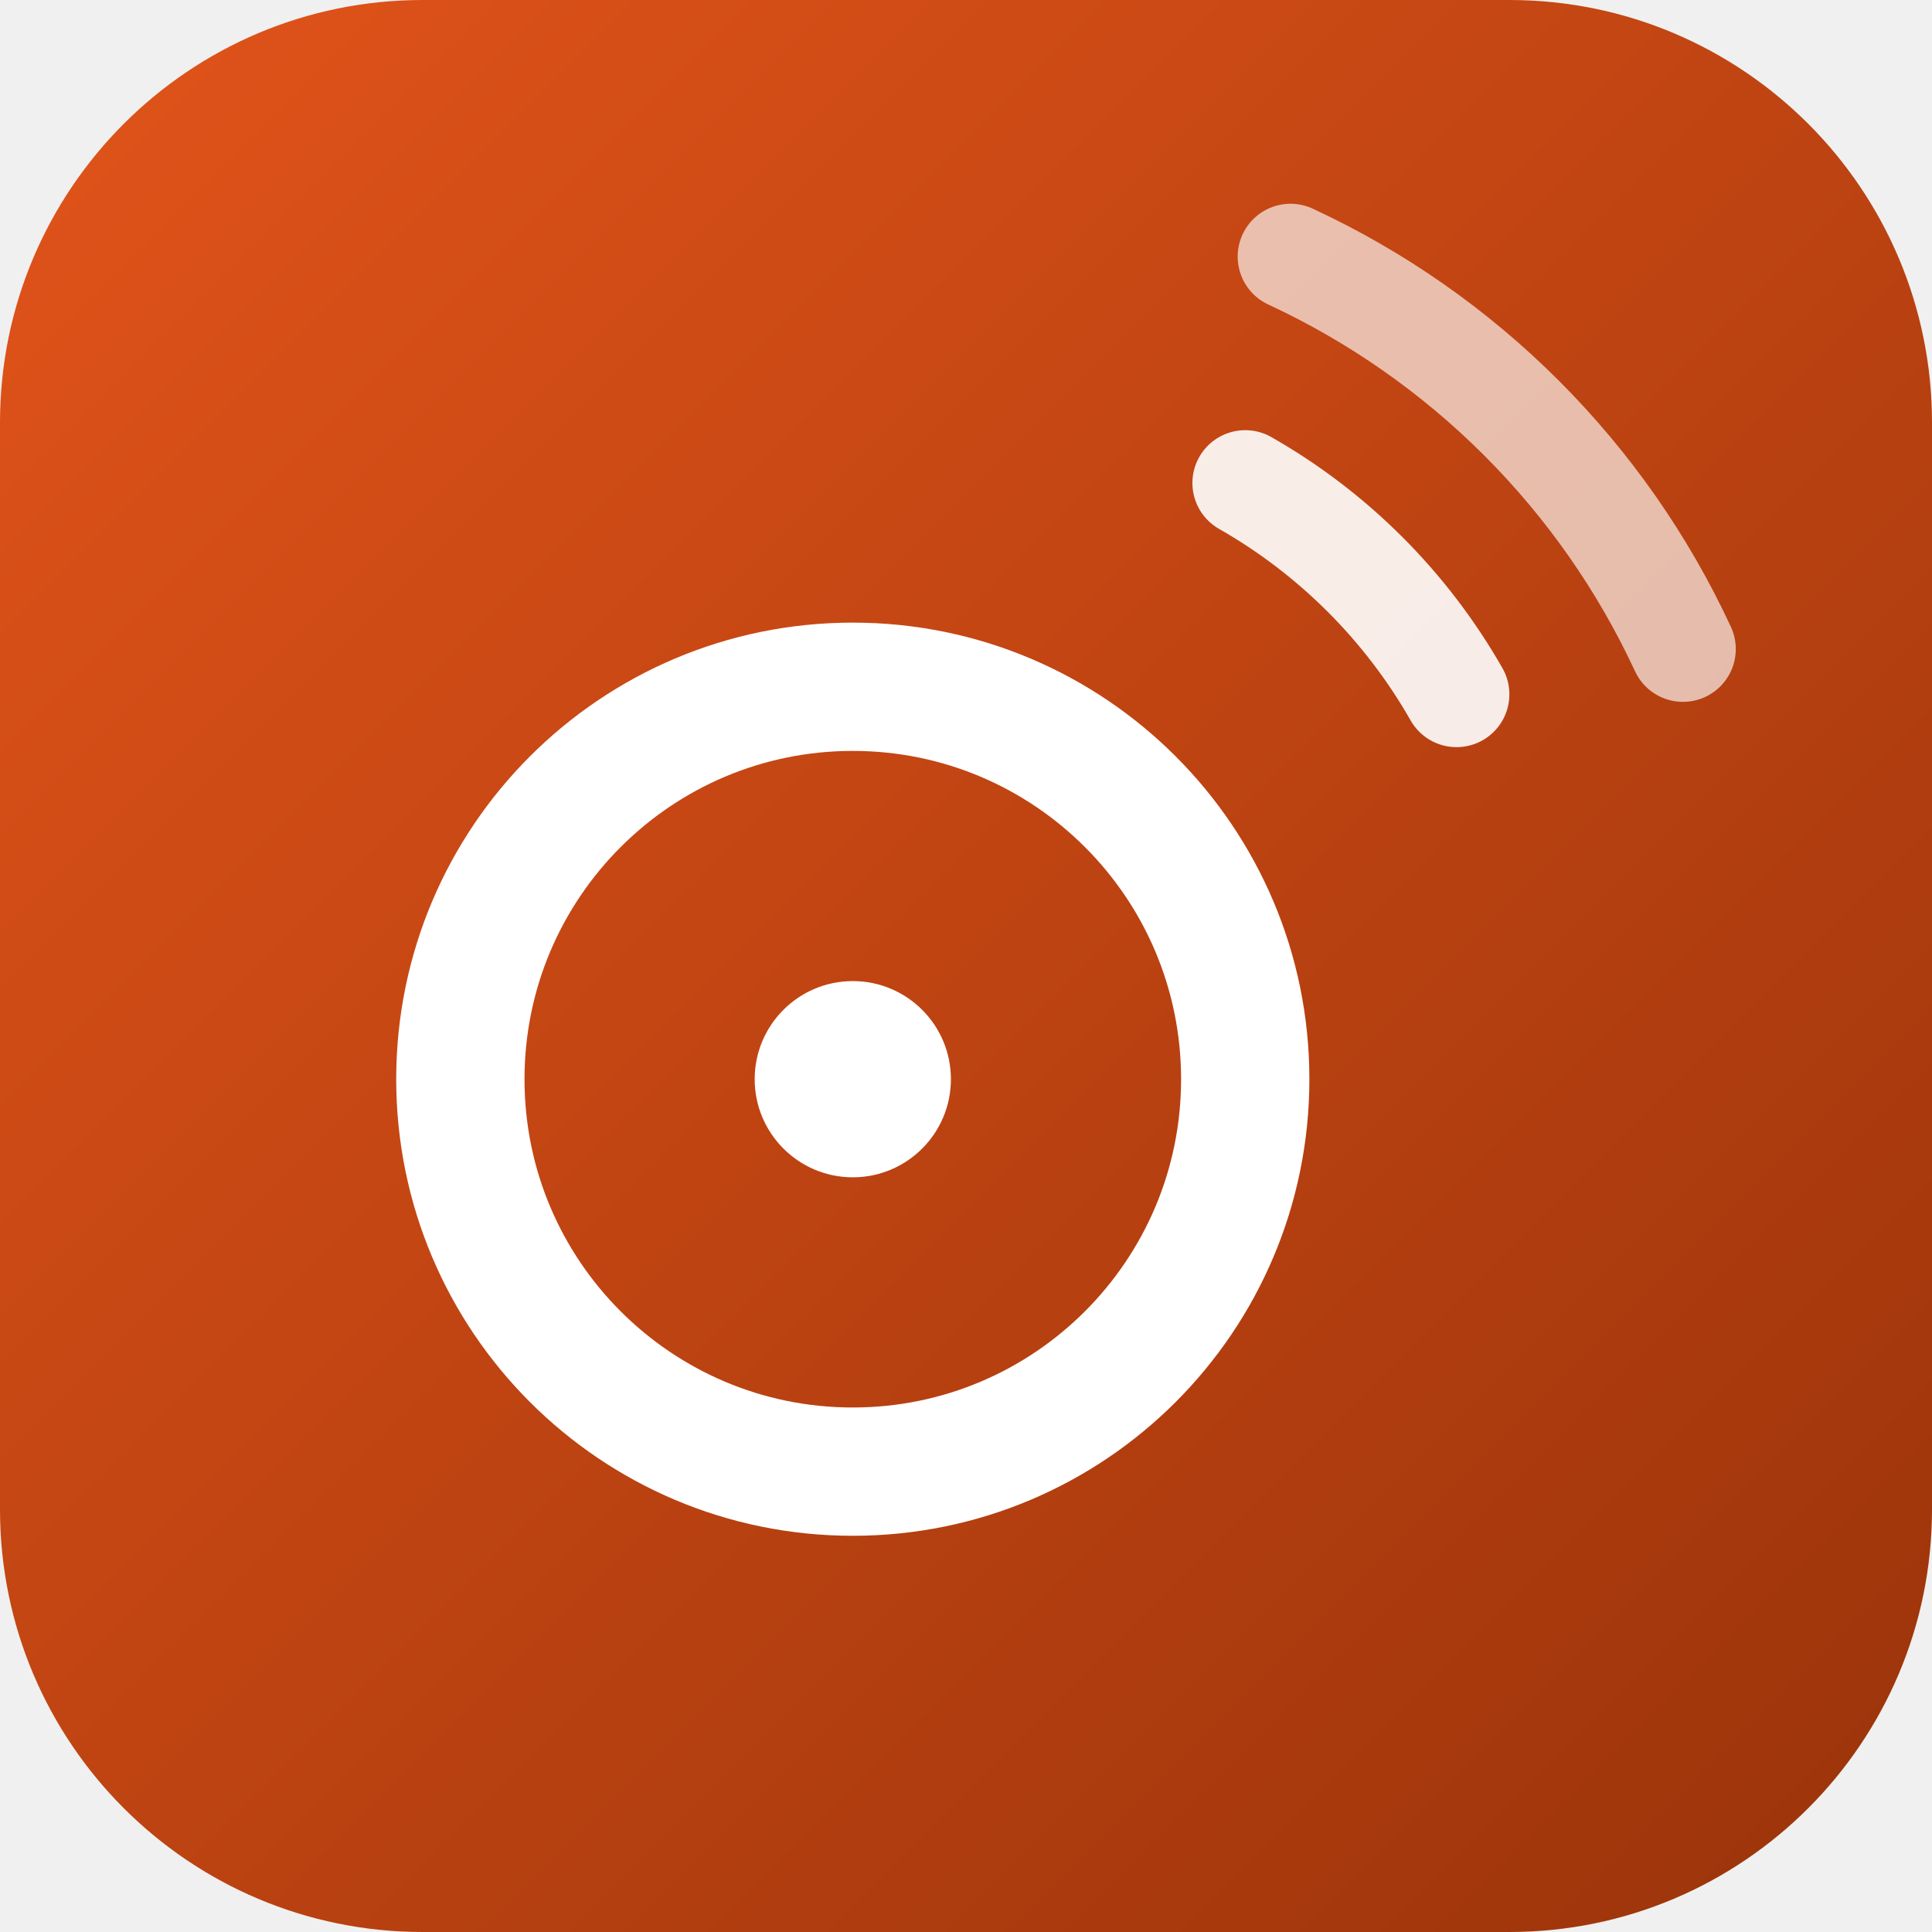
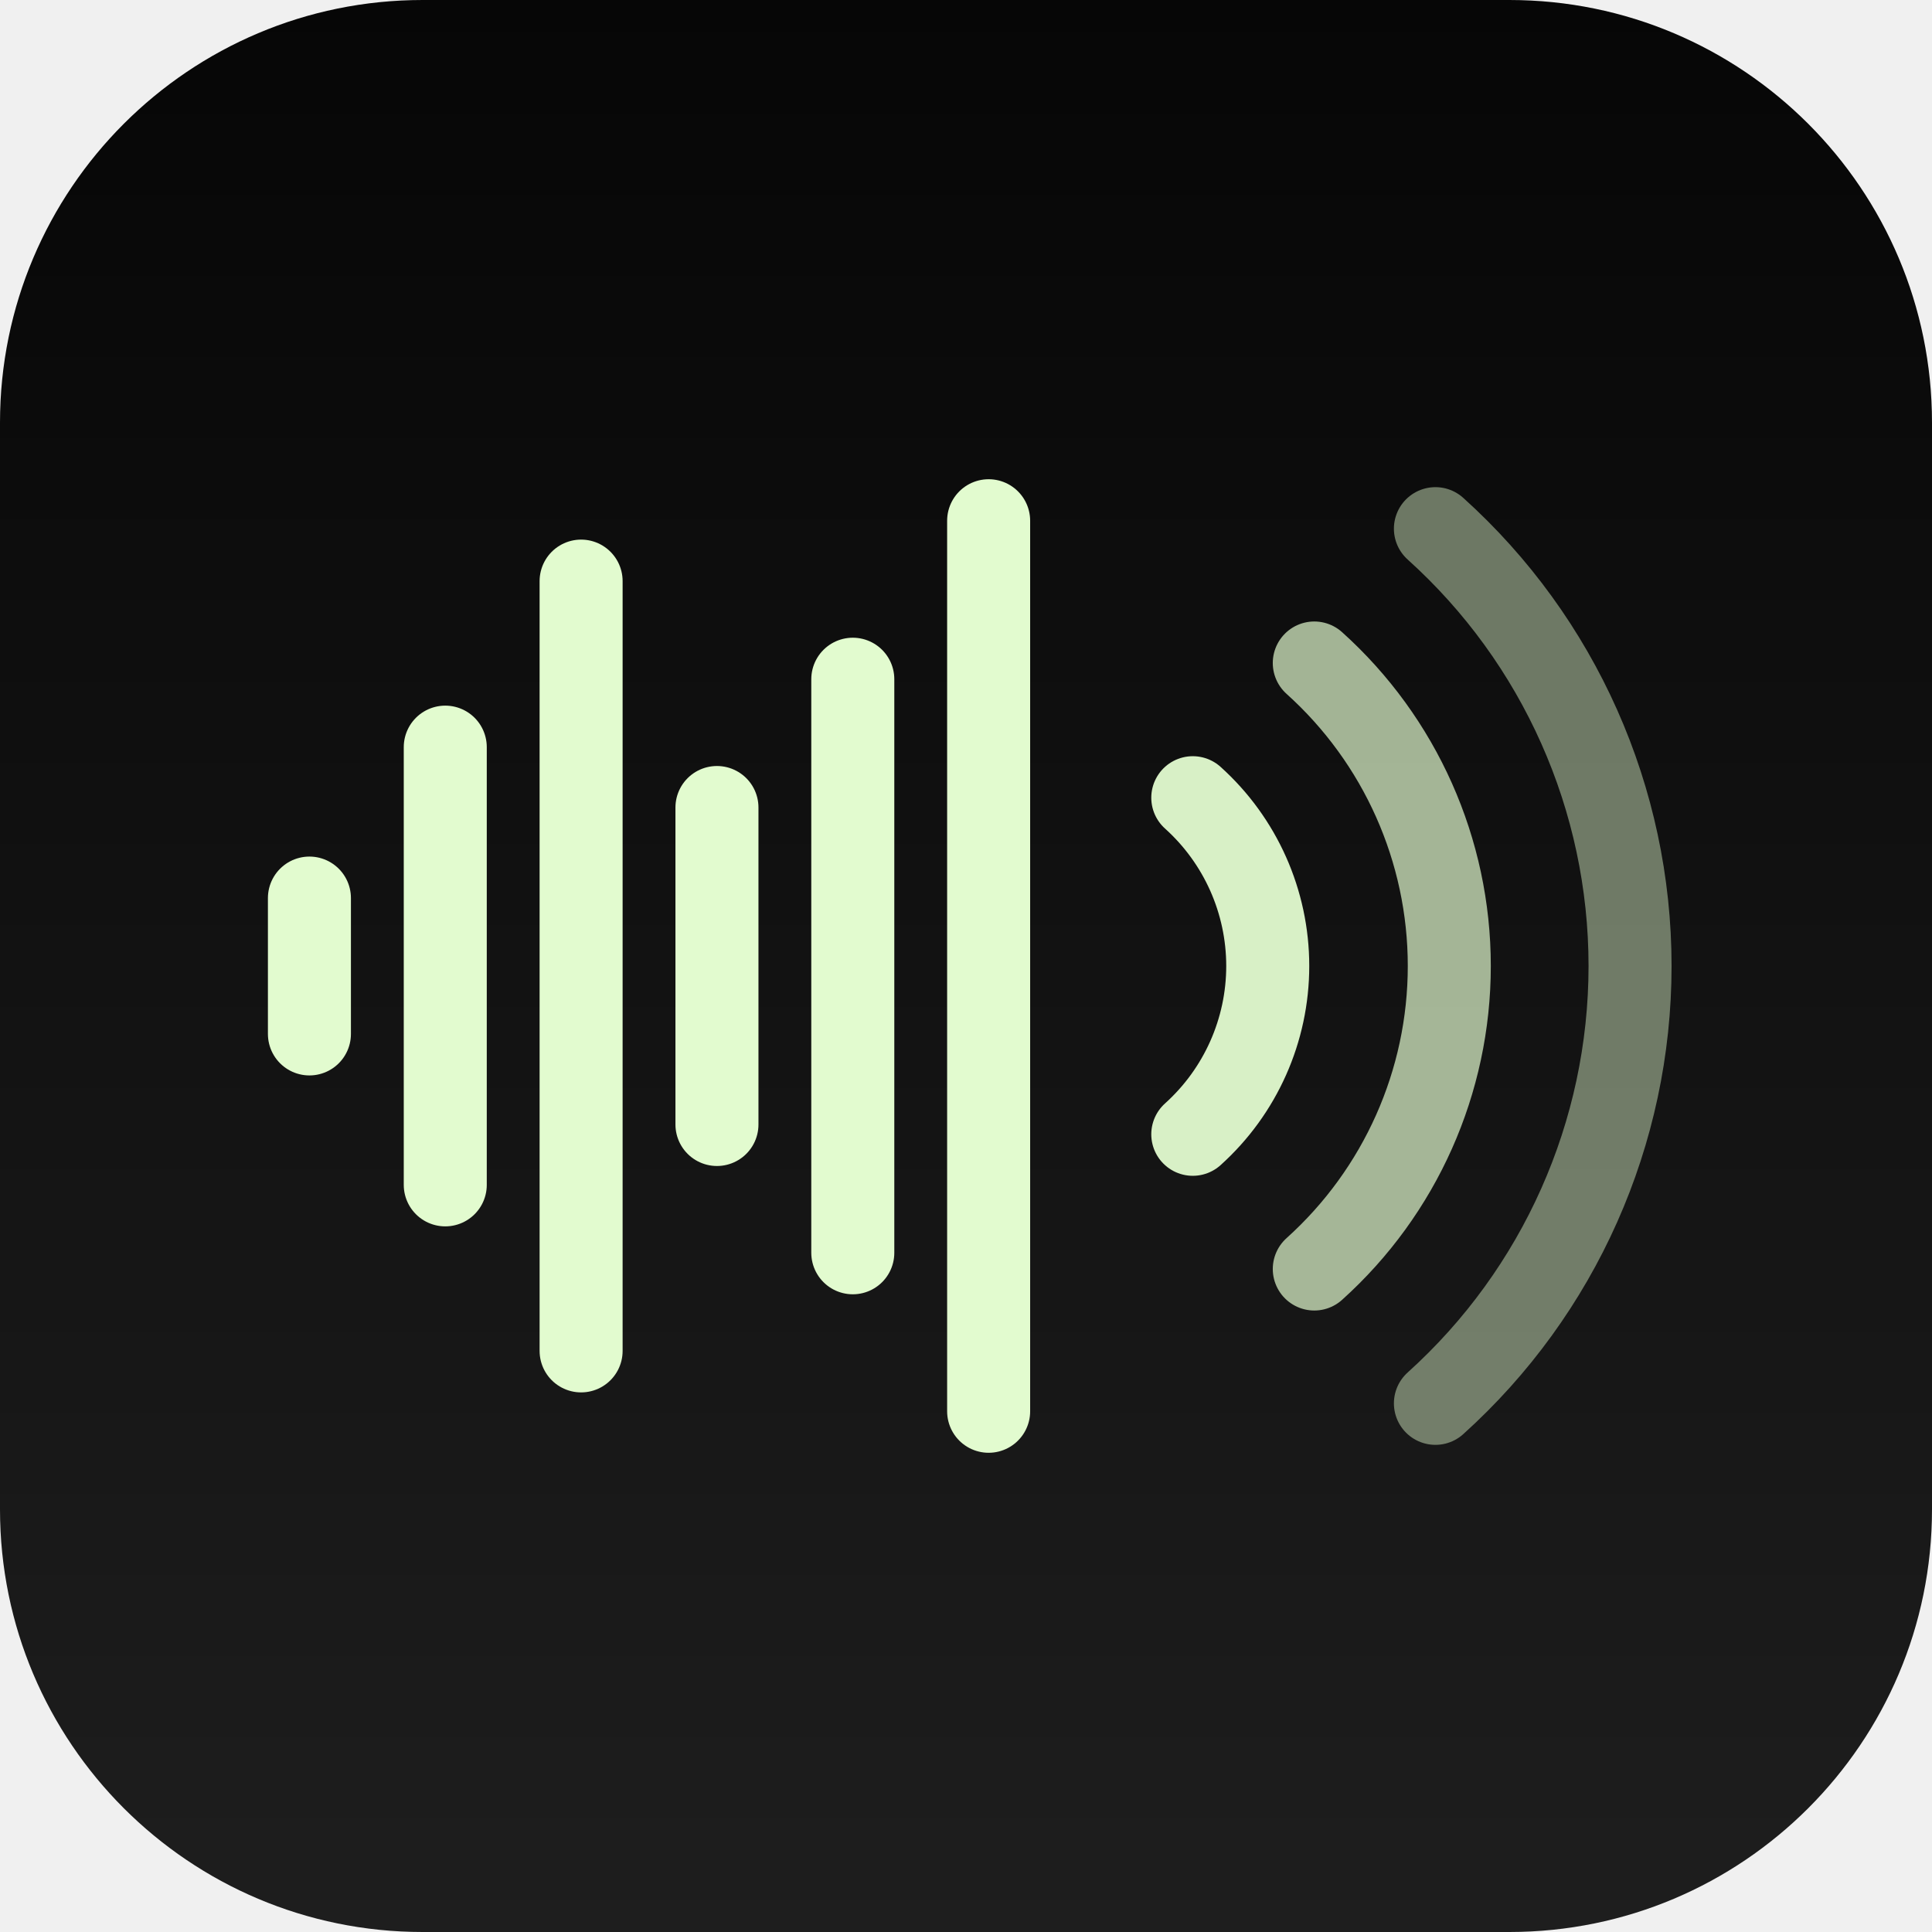
<svg xmlns="http://www.w3.org/2000/svg" viewBox="0 0 512 512">
  <defs>
-     <linearGradient id="bg" x1="0" y1="0" x2="1" y2="1">
-       <stop offset="0" stop-color="#e2541a" />
-       <stop offset="1" stop-color="#9a330a" />
+     <linearGradient id="bg" x1="0" y1="0" x2="0" y2="1">
+       <stop offset="0" stop-color="#060606" />
+       <stop offset="1" stop-color="#1e1e1e" />
    </linearGradient>
  </defs>
  <rect width="512" height="512" rx="112" fill="url(#bg)" />
-   <g fill="none" stroke="#fff" stroke-linecap="round">
-     <circle cx="226" cy="286" r="104" stroke-width="34" />
-     <path d="M330 128a150 150 0 0 1 56 56" stroke-width="28" opacity=".9" />
-     <path d="M342 68a214 214 0 0 1 104 104" stroke-width="28" opacity=".65" />
+   <g fill="none" stroke="#e2fbcf" stroke-width="22.0" stroke-linecap="round">
+     <line x1="82.0" y1="238.0" x2="82.0" y2="274.0" />
+     <line x1="118.0" y1="198.0" x2="118.0" y2="314.0" />
+     <line x1="154.0" y1="154.0" x2="154.0" y2="358.0" />
+     <line x1="190.0" y1="214.0" x2="190.0" y2="298.0" />
+     <line x1="226.0" y1="180.0" x2="226.0" y2="332.0" />
+     <line x1="262.0" y1="138.0" x2="262.0" y2="374.0" />
+     <path d="M316.1 211.4A60.0 60.0 0 0 1 316.1 300.6" opacity="0.95" />
+     <path d="M348.3 175.7A108.0 108.0 0 0 1 348.3 336.3" opacity="0.7" />
+     <path d="M380.4 140.1A156.0 156.0 0 0 1 380.4 371.9" opacity="0.45" />
  </g>
-   <circle cx="226" cy="286" r="26" fill="#fff" />
</svg>
